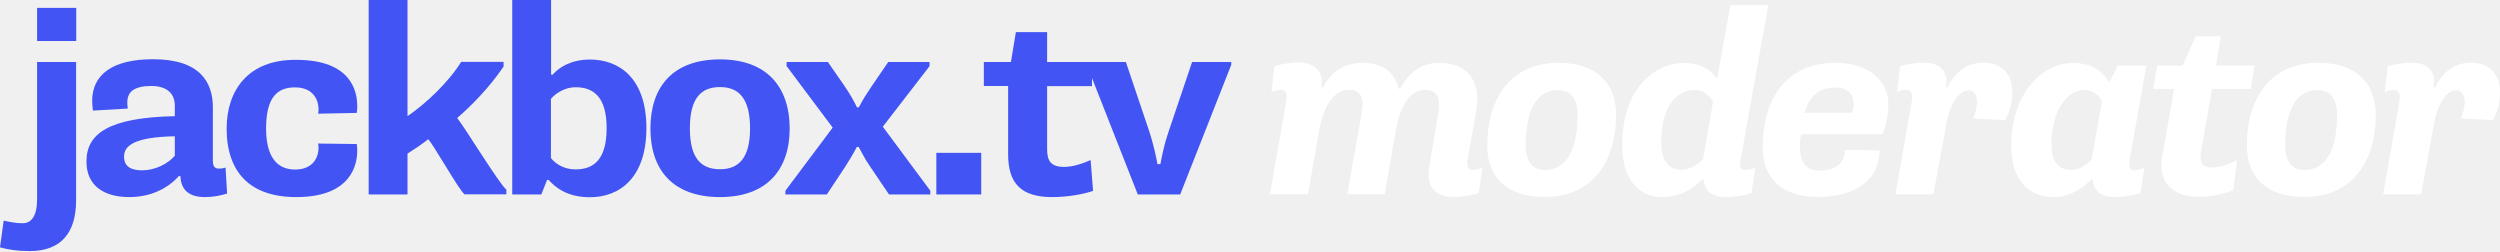
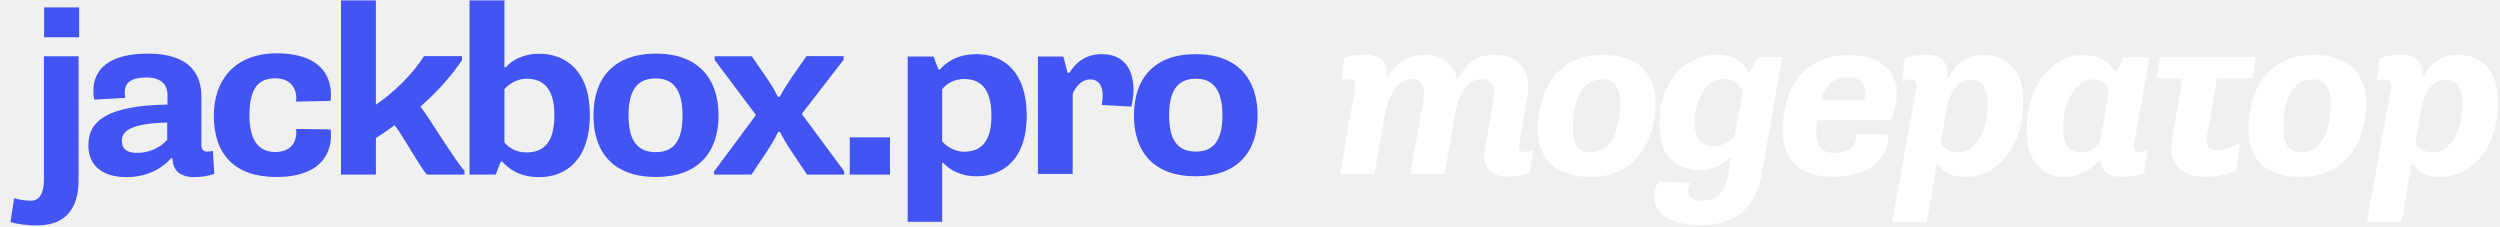
- <svg xmlns="http://www.w3.org/2000/svg" version="1.1" id="Layer_1" x="0px" y="0px" viewBox="0 0 1615.8 162.3" style="enable-background:new 0 0 1615.8 162.3;" xml:space="preserve">
+ <svg xmlns="http://www.w3.org/2000/svg" version="1.1" id="Слой_1" x="0px" y="0px" viewBox="0 0 1791.1 162.3" style="enable-background:new 0 0 1791.1 162.3;" xml:space="preserve">
  <style type="text/css">
- 		.st0{fill:#4254F4;}
- 		.st1{fill:#FFFFFF;}
- 	</style>
+ 	.st0{fill:#4254F4;}
+ 	.st1{fill:#FFFFFF;}
+ </style>
+   <g id="Layer_2">
+ </g>
  <g>
-     <g transform="matrix(1,0,0,1,-105.42,-12.32)">
-       <g>
-         <g>
-           <path class="st0" d="M154.5,52.4h-25.1v88.5c0,11.3-3.8,15.7-9.4,15.7c-4.5,0-8.6-0.9-12.2-1.7l-2.4,17.3      c5.1,1.4,11.2,2.4,19.2,2.4c20.8,0,30-12.4,30-32.8V52.4H154.5z M129.4,38.8h25.3V17.4h-25.3V38.8z" />
-           <path class="st0" d="M188,82.5c-0.2-1.4-0.3-3-0.3-4c0-7.3,5.1-10.6,15.5-10.6c10.5,0,15.2,5.2,15.2,12.7v6.8      c-42.8,0.9-57.1,11.3-57.1,29.3c0,15.5,11,23,27.8,23c18.5,0,29-10.1,31.9-13.6h1c0.3,6.5,3.1,13.6,15.9,13.6      c5.1,0,10.5-1,14.3-2.3l-1-16.8c-1.4,0.5-3,0.7-4.4,0.7c-2.4,0-3.8-1.4-3.8-4.9V81.7c0-16.1-8.2-31.1-38.6-31.1      c-27.1,0-39.4,10.5-39.4,26.9c0,1.9,0.2,4.4,0.5,6.3L188,82.5z M185.6,113.5c0-7.3,7.2-12.6,32.8-13.1V113      c-4.9,5.6-13.1,9.4-21.1,9.4C189.8,122.4,185.6,119.8,185.6,113.5z" />
-           <path class="st0" d="M251.9,95.4c0,28.1,15,44.3,45,44.3c35.8,0,39.4-21.3,39.4-29.8c0-1.2,0-2.8-0.3-4.5l-25-0.3      c0.3,1,0.3,2.1,0.3,2.8c0,5.2-2.8,14-15.2,14s-18.7-9.3-18.7-26.4c0-20.1,7-26.7,18.7-26.7c12.4,0,15.2,8.9,15.2,14      c0,0.9,0,1.9-0.3,3l25-0.5c0.3-1.9,0.3-3.1,0.3-4.5c0-9.3-3.7-29.8-39.4-29.8C265.5,50.7,251.9,71.1,251.9,95.4z" />
-           <path class="st0" d="M343.7,138h25.1v-26.4c3.1-1.9,10.1-6.6,13.4-9.3c3.8,4.2,19.7,32.5,23.4,35.6h27.1v-3      c-4.7-3.8-27.2-40.8-31.8-46.3c8.4-7.2,21.1-19.9,30-33.3v-3h-27.4c-8.4,13.4-22.7,26.9-34.7,35.1V12.3h-25.1V138z" />
-           <path class="st0" d="M436.4,138h18.9l3.7-9.4h1c4,4.4,11.5,11.2,26.7,11.2c19.2,0,36.5-12.6,36.5-44.7      c0-32.5-17.8-44.3-36.5-44.3c-11.9,0-19.9,4.9-24.1,9.8h-1V12.3h-25.1V138H436.4z M461.5,76.2c3.8-4.4,9.9-7.5,15.9-7.5      c11.2,0,20.1,5.8,20.1,26.4c0,20.4-8.4,26.7-20.1,26.7c-7.2,0-12.7-3.3-15.9-7.3V76.2z" />
-           <path class="st0" d="M525.8,95.4c0,26.9,14.7,44.3,45,44.3c30,0,45-17.5,45-44.3c0-27.1-15-44.7-45-44.7      C540.4,50.7,525.8,68.3,525.8,95.4z M570.8,121.7c-12,0-19.5-6.8-19.5-26.4c0-19.9,7.5-26.7,19.5-26.7      c11.7,0,19.4,6.8,19.4,26.7C590.2,114.9,582.5,121.7,570.8,121.7z" />
-           <path class="st0" d="M613,138h26.8l11.5-17.3c3.1-4.9,5.2-8.2,7.9-13.4h1.2c2.8,5.1,4,7.7,7.7,13.1L680,138h26.7v-2.4L676,94.2      l30.2-39.1v-2.7h-26.7l-10.6,15.5c-3.3,4.9-5.6,8.4-8.4,13.8h-1.2c-2.6-5.4-5.2-9.6-8.2-14l-10.6-15.3h-26.7V55l29.8,39.8      l-30.5,40.7L613,138L613,138z" />
-           <rect x="710.6" y="111.1" class="st0" width="29" height="26.9" />
-           <path class="st0" d="M757,112.1c0,19,8.6,27.6,28.5,27.6c9.3,0,19.4-1.6,26.4-4l-1.6-19.9c-5.9,2.6-12,4.4-17.1,4.4      c-8.2,0-11-3.5-11-11.3V68h29V52.4h-29V33.1H762l-3.2,19.3h-17.5v15.5H757V112.1z" />
-           <path class="st0" d="M840.8,138h27.4l33-83.8v-1.8h-25.3L860.5,98c-2.3,6.6-4,14.5-5.1,20.4h-1.9c-1-5.9-3-14.1-5.1-20.6      l-15.3-45.4h-25.3v1.7L840.8,138z" />
-         </g>
-       </g>
-     </g>
-     <path class="st1" d="M855,56.6c4.6-9,12.6-16,25.7-16c13.6,0,20.7,6.6,23.3,16.7h1c4.6-8.5,12.1-16.7,25-16.7   c15.6,0,24.8,8.2,24.8,23.8c0,2.9-0.5,6.3-1,9.2l-5.1,28.2c-0.5,2.9-1.4,8,3.2,8c2,0,4.4-0.7,6.3-1.7l-2.4,16.7   c-3.7,1.2-11.4,2.5-16,2.5c-11.4,0-16.5-5.6-16.5-14.5c0-2.4,0.3-4.6,0.7-6.8l5.6-32.5c0.3-2,0.5-4.4,0.5-6c0-5.9-2.7-9.5-9.2-9.5   c-7.3,0-15.5,6.8-18.9,26.9l-7,40.6h-24.2l9.2-52c0.3-2,0.7-4.4,0.7-6c0-5.9-2.5-9.5-9-9.5c-7.3,0-15.6,6.8-19.2,26.9l-7.1,40.6   h-24.6l10.5-60c0.5-3.2,0.8-7.5-3.7-7.5c-2.2,0-4.4,0.7-5.8,1.5l1.9-16.7c3.2-1.2,10.2-2.4,15.5-2.4c10.7,0,15.1,6,15.1,12.2   c0,1-0.2,2.5-0.3,3.7h1V56.6z" />
-     <path class="st1" d="M1007.3,40.6c25.2,0,37.2,13.8,37.2,33.7c0,30.8-15.8,53-46.2,53c-25.3,0-37.1-13.6-37.1-33.3   C961.3,63.3,976.6,40.6,1007.3,40.6z M1019.6,74.3c0-11-4.8-16.1-12.6-16.1c-13.6,0-20.9,12.4-20.9,35.7c0,11,4.8,16,12.4,16   C1011.8,109.8,1019.6,97.8,1019.6,74.3z" />
-     <path class="st1" d="M1100.2,116c-4.4,4.2-12.4,11.4-26,11.4c-13.3,0-25.7-9.5-25.7-33.5c0-38.2,22.1-53.2,40-53.2   c11,0,17.5,4.8,20.6,9.5h0.8l8.5-46.9h24.5l-17.7,98.6c-0.5,2.7-1.7,8,2.9,8c2,0,4.6-0.7,6.3-1.5l-2.4,16.5   c-3.6,1.2-11.2,2.5-16,2.5c-10,0-14.1-4.1-15-11.4H1100.2z M1107.2,65.6c-2.4-4.2-6.8-7.5-11.9-7.5c-10.7,0-21.6,9.7-21.6,33.8   c0,13.3,5.9,17.8,12.8,17.8c5.8,0,11-3.2,14.3-7.1L1107.2,65.6z" />
-     <path class="st1" d="M1186.3,40.6c21.4,0,34.2,11.4,34.2,27c0,5.8-1.7,14.3-3.9,19.2h-52.5c-0.7,3.1-0.8,5.4-0.8,8   c0,10.5,4.4,15.5,12.8,15.5c8.7,0,16.3-3.9,16.3-13.4l22.4,0.3c0,20.6-18,30.1-39.3,30.1c-24.7,0-36.2-12.6-36.2-32.3   C1139.2,65.3,1153.5,40.6,1186.3,40.6z M1197,72.9c0.7-1.5,1-3.6,1-5.8c0-7.6-5.4-10.5-12.2-10.5c-9.2,0-16.3,4.6-19.4,16.3H1197z" />
-     <path class="st1" d="M1257.8,80.9l-8.2,44.7h-24.5l10.5-60c0.5-3.1,0.8-7.5-3.7-7.5c-2.2,0-4.4,0.7-5.8,1.5l1.9-16.7   c3.2-1.2,10.2-2.4,15.5-2.4c10.7,0,14.6,6,14.6,11.9c0,1.4-0.2,2.9-0.5,4.1h1c4.2-8.2,11-16,23.3-16c12.9,0,18.7,8.7,18.7,18.7   c0,8.5-2.2,13.8-4.6,18.5l-20.6-1.2c1.4-4.1,2.4-7.3,2.4-10.7c0-4.2-1.9-7.5-5.6-7.5C1266.6,58.5,1260.4,66,1257.8,80.9z" />
-     <path class="st1" d="M1299.9,93.9c0-31.4,18.4-53.2,39.8-53.2c13.8,0,19.5,6.5,23,11.7h1l5.1-10h18.4l-10.5,59.5   c-0.5,2.5-1.7,8.2,2.9,8.2c2.2,0,4.6-0.9,6.3-1.7l-2.4,16.5c-3.6,1.2-11.2,2.5-16,2.5c-10,0-14.1-4.1-15-11.4h-0.8   c-4.4,4.2-12.4,11.4-24.8,11.4C1312.6,127.3,1299.9,117.8,1299.9,93.9z M1358.5,65.6c-1.7-3.7-5.3-7.5-11.4-7.5   c-10.5,0-21.2,12.6-21.2,35c0,12.4,5.6,16.7,12.2,16.7c5.9,0,10.7-3.2,13.9-7.1L1358.5,65.6z" />
-     <path class="st1" d="M1405.2,57.5h-13.6l2.7-15.1h16.3l8.5-18.9h16.3l-3.2,18.9h25l-2.5,15.1h-25l-7,39.8c-1.2,6.5-0.3,11,7.1,11   c4.4,0,9.7-1.7,16-4.8l-2.4,19.5c-6.5,2.4-13.8,4.2-22.4,4.2c-15.5,0-24-8.3-24-19.5c0-2.7,0.3-5.8,0.8-8.3L1405.2,57.5z" />
-     <path class="st1" d="M1498.3,40.6c25.2,0,37.2,13.8,37.2,33.7c0,30.8-15.8,53-46.2,53c-25.3,0-37.1-13.6-37.1-33.3   C1452.2,63.3,1467.5,40.6,1498.3,40.6z M1510.5,74.3c0-11-4.8-16.1-12.6-16.1c-13.6,0-20.9,12.4-20.9,35.7c0,11,4.8,16,12.4,16   C1502.7,109.8,1510.5,97.8,1510.5,74.3z" />
-     <path class="st1" d="M1573,80.9l-8.2,44.7h-24.5l10.5-60c0.5-3.1,0.8-7.5-3.7-7.5c-2.2,0-4.4,0.7-5.8,1.5l1.9-16.7   c3.2-1.2,10.2-2.4,15.5-2.4c10.7,0,14.6,6,14.6,11.9c0,1.4-0.2,2.9-0.5,4.1h1c4.2-8.2,11-16,23.3-16c12.9,0,18.7,8.7,18.7,18.7   c0,8.5-2.2,13.8-4.6,18.5l-20.6-1.2c1.4-4.1,2.4-7.3,2.4-10.7c0-4.2-1.9-7.5-5.6-7.5C1581.8,58.5,1575.5,66,1573,80.9z" />
+     <path class="st0" d="M56.5,40.3h-25v87.9c0,11.3-3.9,15.6-9.3,15.6c-4.5,0-8.5-0.8-12.1-1.8l-2.6,17.1c5,1.4,11.1,2.4,19,2.4   c20.6,0,29.8-12.2,29.8-32.5V40.3H56.5z M31.6,26.7h25.1V5.3H31.6V26.7z" />
+     <path class="st0" d="M89.7,70.1c-0.2-1.4-0.3-2.9-0.3-4c0-7.2,5-10.6,15.5-10.6S120,60.6,120,68.1v6.8   C77.5,75.7,63.3,86.2,63.3,104c0,15.5,11,22.9,27.5,22.9c18.4,0,28.8-10,31.7-13.5h1c0.3,6.4,3.1,13.5,15.8,13.5   c5,0,10.5-1,14.2-2.3l-1-16.6c-1.4,0.5-2.9,0.6-4.3,0.6c-2.4,0-3.9-1.4-3.9-4.8V69.3c0-15.9-8.2-30.9-38.3-30.9   c-26.9,0-39.1,10.5-39.1,26.7c0,1.9,0.2,4.3,0.5,6.3L89.7,70.1z M87.3,100.8c0-7.2,7.1-12.4,32.5-13v12.4c-4.8,5.5-13,9.3-20.9,9.3   C91.5,109.7,87.3,107.1,87.3,100.8z" />
+     <path class="st0" d="M153.2,82.8c0,27.9,15,44,44.8,44c35.6,0,39.1-21.1,39.1-29.6c0-1.3,0-2.7-0.3-4.5l-24.8-0.3   c0.3,1,0.3,2.1,0.3,2.7c0,5.2-2.7,13.8-15.1,13.8s-18.5-9.2-18.5-26.2c0-20,6.9-26.6,18.5-26.6c12.2,0,15.1,8.9,15.1,13.8   c0,0.8,0,1.9-0.3,2.9l24.8-0.5c0.3-1.9,0.3-3.1,0.3-4.5c0-9.2-3.7-29.6-39.1-29.6C166.7,38.5,153.2,58.8,153.2,82.8z" />
+     <path class="st0" d="M244.3,125.1h25V98.9c3.1-1.9,10-6.6,13.4-9.2c3.9,4.2,19.6,32.2,23.2,35.4h26.9v-2.9   c-4.7-3.9-27.1-40.6-31.6-45.9c8.4-7.1,20.9-19.8,29.8-33.2v-2.9h-27.2c-8.4,13.4-22.5,26.7-34.5,34.8V0.3h-25V125.1z" />
+     <path class="st0" d="M336.4,125.1h18.7l3.7-9.3h1c4,4.3,11.4,11.1,26.6,11.1c19,0,36.2-12.4,36.2-44.4c0-32.2-17.7-44-36.2-44   c-11.8,0-19.8,4.8-24,9.7h-1V0.3h-25V125.1L336.4,125.1z M361.4,63.8c3.9-4.3,9.8-7.4,15.8-7.4c11.1,0,20,5.8,20,26.2   c0,20.3-8.4,26.6-20,26.6c-7.1,0-12.7-3.2-15.8-7.2V63.8z" />
+     <path class="st0" d="M425.2,82.8c0,26.7,14.5,44,44.8,44c29.8,0,44.8-17.4,44.8-44c0-26.9-15-44.4-44.8-44.4   C439.7,38.5,425.2,55.9,425.2,82.8z M469.8,109c-11.9,0-19.5-6.8-19.5-26.2c0-19.8,7.4-26.6,19.5-26.6c11.6,0,19.2,6.8,19.2,26.6   C489.1,102.3,481.5,109,469.8,109z" />
+     <path class="st0" d="M511.8,125.1h26.6l11.4-17.2c3.1-4.8,5.2-8.2,7.7-13.4h1.3c2.7,5,4,7.6,7.6,13l11.8,17.6h26.6v-2.4l-30.4-41.1   l30-38.8v-2.6h-26.6L567,55.7c-3.2,4.8-5.5,8.4-8.4,13.7h-1.3c-2.6-5.3-5.2-9.5-8.2-13.8l-10.5-15.3h-26.6v2.6l29.6,39.5l-30,40.4   V125.1z" />
+     <rect x="608.8" y="98.4" class="st0" width="28.8" height="26.7" />
+     <path class="st0" d="M650.3,40.5h18.5l3.6,9.3h1c3.9-4.3,11.3-11,26.3-11c18.9,0,35.9,12.4,35.9,43.9c0,31.9-17.5,43.6-35.9,43.6   c-11.7,0-19.6-4.8-23.9-9.6H675v42.2h-24.7V40.5z M675,101.3c3.8,4.3,9.8,7.4,15.6,7.4c11,0,19.7-5.7,19.7-25.7   c0-20.1-8.2-26.4-19.7-26.4c-7,0-12.7,3.4-15.6,7.4V101.3z" />
+     <path class="st0" d="M768.5,124.6h-24.9V40.5h18.2l3.1,11.7h1.2c3.9-6,10.3-13.4,23.3-13.4c17.2,0,22.7,12.4,22.7,26.1   c0,4.1-0.9,8.4-1.5,11.5l-21.3-1.2c0.5-2.6,0.7-5.1,0.7-7c0-7.4-3.4-11.3-8.8-11.3c-6.5,0-11,5.7-12.7,10.5V124.6z" />
+     <path class="st0" d="M856.7,38.8c29.5,0,44.3,17.3,44.3,43.9c0,26.4-14.8,43.6-44.3,43.6c-29.9,0-44.3-17.2-44.3-43.6   C812.5,56.1,826.9,38.8,856.7,38.8z M875.8,82.7c0-19.6-7.6-26.3-19-26.3c-11.8,0-19.2,6.7-19.2,26.3c0,19.2,7.4,25.9,19.2,25.9   C868.2,108.6,875.8,102,875.8,82.7z" />
+   </g>
+   <g>
+     <path class="st1" d="M994.4,55.4c2.3-4.7,5.6-8.5,9.7-11.4c4.2-3,9.6-4.6,16.2-4.7c6.8,0,12.1,1.5,15.9,4.5s6.3,7.1,7.5,12.2h1   c1.6-2.9,3.5-5.6,5.7-8.2c2.3-2.5,5.1-4.5,8.2-6.2c3.2-1.6,7-2.3,11.4-2.3c7.9,0,14.1,2,18.4,6s6.5,10,6.5,17.9   c0,1.5-0.1,3-0.3,4.7c-0.2,1.6-0.4,3.1-0.7,4.7l-5.2,28.4c-0.1,1-0.2,2.1-0.3,3.3s0.1,2.3,0.7,3.3c0.4,0.9,1.5,1.3,3,1.3   c1,0,2.1-0.2,3.2-0.5c1.1-0.2,2.2-0.6,3.2-1.2l-2.5,16.7c-1.2,0.4-2.8,0.9-4.7,1.3c-2,0.3-4,0.6-6,0.8c-2,0.3-3.8,0.5-5.4,0.5   c-5.7-0.1-9.9-1.5-12.5-4c-2.7-2.6-4-6.1-4-10.5c0-1.2,0.1-2.4,0.2-3.5c0.1-1.1,0.3-2.2,0.5-3.3l5.7-32.8c0.1-1.1,0.2-2.2,0.3-3.2   c0.1-1.1,0.2-2.1,0.2-2.8c0-3-0.7-5.4-2.2-7.2c-1.6-1.7-4-2.5-7.2-2.5c-3.8-0.1-7.4,1.9-10.9,6c-3.6,4.1-6.2,11.2-8,21.1l-7,41   h-24.6l9.4-52.4c0.1-1.1,0.2-2.2,0.3-3.2c0.2-1.1,0.3-2.1,0.3-2.8c0-3-0.7-5.4-2.2-7.2c-1.5-1.7-3.7-2.5-6.9-2.5   c-3.9-0.1-7.6,1.9-11.2,6s-6.3,11.2-8.2,21.1l-7.2,41h-24.6l10.5-60.6c0.3-1.7,0.3-3.3,0-5c-0.3-1.6-1.6-2.4-3.7-2.5   c-1.2,0-2.3,0.2-3.3,0.5c-1,0.3-1.8,0.7-2.5,1l1.8-16.7c1.8-0.6,4.1-1.1,7-1.7c2.9-0.4,5.7-0.7,8.5-0.7c5.4,0.1,9.3,1.3,11.7,3.7   c2.5,2.5,3.6,5.3,3.5,8.5c0,0.6,0,1.2,0,1.8c-0.1,0.7-0.2,1.3-0.3,2H994.4z" />
+     <path class="st1" d="M1107.1,65.4c3.3-8.1,8.5-14.5,15.4-19.1c6.9-4.6,15.5-6.9,25.8-7c8.5,0,15.5,1.5,21.1,4.4   c5.6,2.8,9.7,6.7,12.4,11.9c2.8,5,4.2,10.9,4.2,17.7c0,10.4-1.8,19.6-5.4,27.6c-3.5,8-8.6,14.3-15.6,18.9c-6.9,4.6-15.5,6.9-25.8,7   c-8.5-0.1-15.5-1.6-21.1-4.4c-5.5-2.8-9.5-6.7-12.2-11.7s-4-10.9-4-17.6C1101.9,82.7,1103.6,73.4,1107.1,65.4z M1155.1,100   c3.7-6,5.5-14.9,5.5-26.8c0-5.6-1.1-9.7-3.3-12.4c-2.2-2.7-5.4-4-9.4-4c-6.8,0.1-12,3.2-15.6,9.2c-3.7,6.1-5.5,15.1-5.5,26.9   c0.1,5.6,1.2,9.6,3.3,12.2c2.2,2.7,5.3,4,9.2,3.8C1146.2,109.1,1151.4,106.1,1155.1,100z" />
+     <path class="st1" d="M1211,131c-0.3,0.9-0.7,1.8-1,2.8c-0.3,1-0.5,2-0.5,3c0,2.2,0.9,4,2.7,5.2c1.8,1.2,4.3,1.8,7.5,1.8   c4.6,0.1,8.5-1.3,11.9-4.4c3.2-3,5.5-8.3,6.9-15.9l1.7-10.7h-0.8c-2.8,2.9-6,5.1-9.5,6.7c-3.6,1.6-7.6,2.4-12.2,2.5   c-4.7,0-9.2-1-13.6-3c-4.4-2-8-5.4-10.9-10c-2.8-4.7-4.2-11-4.4-19.1c0-10.4,1.8-19.4,5.5-26.9c3.6-7.6,8.5-13.4,14.7-17.6   c6.4-4.1,13.6-6.2,21.8-6.2c4.6,0.1,8.4,0.9,11.4,2.3c2.9,1.5,5.2,3.1,6.9,5c1.7,2,2.8,3.7,3.5,5h1L1259,41h17.9l-14.6,82.7   c-1.8,11.6-6.1,20.7-13.1,27.3c-6.9,6.7-17.1,10.1-30.5,10.2c-11.6-0.1-20.1-2-25.6-5.7c-5.4-3.6-8-8.3-8-14.1   c0.1-2.2,0.4-4.4,1-6.4c0.7-2,1.5-3.6,2.3-4.9L1211,131z M1235.2,103.1c2.7-1.2,5.2-3.1,7.5-5.7l5.9-31.6c-1-2.6-2.7-4.7-5-6.5   c-2.3-1.8-5.2-2.7-8.7-2.8c-4.1,0.1-7.8,1.6-10.9,4.4c-3.1,2.9-5.5,6.7-7.2,11.5c-1.8,4.8-2.7,10.2-2.7,16.2   c0.1,6,1.5,10.3,4.2,12.9c2.8,2.5,6,3.6,9.5,3.5C1230.2,104.9,1232.7,104.3,1235.2,103.1z" />
+     <path class="st1" d="M1282,66.6c3.3-8.3,8.5-14.8,15.6-19.7s16.1-7.4,27.1-7.5c7.1,0,13.3,1.2,18.4,3.5c5.1,2.3,9.1,5.6,11.9,9.7   c2.7,4,4,8.7,4,14.1c0,3-0.4,6.4-1.2,10c-0.7,3.6-1.6,6.7-2.8,9.4h-52.9c-0.3,1.5-0.6,2.8-0.7,4.2c-0.1,1.3-0.2,2.6-0.2,3.8   c0,5.4,1.1,9.3,3.3,11.7c2.1,2.6,5.3,3.8,9.5,3.8c4.5,0.1,8.3-0.9,11.5-3.2c3.1-2.1,4.7-5.6,4.9-10.4l22.6,0.3   c-0.1,6.9-2,12.6-5.5,17.1c-3.6,4.6-8.3,7.9-14.2,10c-5.9,2.2-12.5,3.3-19.7,3.3c-12.4-0.1-21.6-3.1-27.6-8.9   c-5.9-5.8-8.9-13.7-8.9-23.8C1277.2,84,1278.8,74.8,1282,66.6z M1335.4,71.9c0.3-0.8,0.6-1.7,0.8-2.7c0.1-1,0.2-2.1,0.2-3.2   c0-3.8-1.2-6.5-3.5-8.2c-2.3-1.7-5.3-2.5-8.9-2.5c-4.6,0-8.6,1.3-12,3.8c-3.3,2.6-5.8,6.8-7.4,12.7H1335.4z" />
+     <path class="st1" d="M1395.9,55.4c1.5-2.8,3.2-5.4,5.4-7.9c2.2-2.5,5-4.4,8.2-5.9c3.2-1.6,7.1-2.3,11.7-2.3c4.9,0,9.5,1.1,13.7,3.3   c4.2,2.2,7.7,5.7,10.4,10.4c2.7,4.7,4.1,10.7,4.2,18.1c0,10.2-1.3,18.8-3.8,25.9c-2.6,7-5.9,12.7-10,17.1c-4,4.5-8.5,7.7-13.4,9.7   c-4.8,2-9.5,3-14.1,3c-5.1-0.1-9.3-1-12.4-2.7c-3.1-1.7-5.5-3.8-7.2-6.4h-1l-7.2,41.5h-24.8l17.1-94.9c0.3-1.7,0.3-3.3-0.2-5   c-0.3-1.6-1.6-2.4-3.8-2.5c-1.1,0-2.2,0.2-3.2,0.5c-1,0.3-1.9,0.7-2.7,1l1.8-16.7c1.9-0.6,4.3-1.1,7.2-1.7c2.9-0.4,5.7-0.7,8.5-0.7   c5.4,0.1,9.2,1.3,11.5,3.7c2.3,2.5,3.5,5.3,3.5,8.5c0,0.6-0.1,1.2-0.2,1.8c0,0.7-0.1,1.3-0.2,2H1395.9z M1390.4,102.4   c1.3,2.1,3,3.8,5,5c2,1.1,4.2,1.7,6.7,1.7c3.7,0.1,7.2-1.1,10.5-3.5c3.3-2.5,6.1-6.4,8.2-11.7c2.1-5.4,3.2-12.3,3.3-20.7   c-0.1-5.2-1.2-9.3-3.3-12c-2.2-2.8-5.3-4.2-9.2-4.2c-3.8,0.1-7.3,1.9-10.4,5.4c-3,3.6-5.1,8.5-6.4,14.9L1390.4,102.4z" />
+     <path class="st1" d="M1465.7,123.5c-4.1-2.3-7.4-6-9.9-11c-2.6-4.9-3.8-11.4-3.8-19.4c0.1-10.7,2-20.1,5.5-28.1   c3.7-8,8.5-14.3,14.6-18.7c6-4.6,12.7-6.9,19.9-6.9c4.6,0,8.4,0.6,11.4,1.8s5.5,2.7,7.4,4.5c1.8,1.8,3.2,3.6,4.4,5.5h1.2l5-10.2   h18.6l-10.7,60.1c-0.2,0.9-0.4,2-0.5,3.3c-0.1,1.2,0.1,2.3,0.5,3.3c0.4,1,1.5,1.5,3,1.5c1.1,0,2.2-0.2,3.3-0.5   c1.1-0.3,2.1-0.7,3-1.2l-2.5,16.6c-1.2,0.4-2.8,0.9-4.7,1.3c-1.9,0.3-3.8,0.6-5.9,0.8c-2,0.3-3.8,0.5-5.5,0.5c-5,0-8.7-1-11-3   s-3.7-4.9-4-8.5h-0.8c-1.5,1.5-3.3,3.1-5.7,4.9c-2.3,1.8-5.1,3.3-8.4,4.7c-3.1,1.2-6.8,1.9-11,2   C1474.1,126.8,1469.7,125.7,1465.7,123.5z M1511,64.4c-0.9-1.9-2.2-3.6-4-5.2c-1.9-1.5-4.4-2.2-7.5-2.3c-3.6,0-7,1.4-10.2,4.2   c-3.2,2.7-5.9,6.7-8,12c-2,5.2-3.1,11.7-3.2,19.2c0.1,6.1,1.3,10.5,3.7,13.1c2.3,2.6,5.2,3.8,8.7,3.7c3,0,5.7-0.7,8-2   c2.3-1.5,4.4-3.2,6-5.2L1511,64.4z" />
+     <path class="st1" d="M1563.7,56.2h-18.8l2.7-15.2h7.4l0,0h22.3h-0.6h39.4l-2.5,15.2h-25.3l-7,40.3c-0.7,3.2-0.6,5.9,0.3,8   c1,2,3.3,3,6.9,3c2.2,0,4.7-0.4,7.4-1.2c2.7-0.9,5.6-2.1,8.9-3.5l-2.5,19.6c-3.2,1.2-6.7,2.2-10.4,3c-3.8,0.8-7.9,1.2-12.2,1.3   c-7.8-0.1-13.8-2-17.9-5.7c-4.1-3.6-6.2-8.3-6.2-14.1c0-1.3,0.1-2.7,0.2-4.2c0.2-1.5,0.4-2.8,0.7-4.2L1563.7,56.2z" />
+     <path class="st1" d="M1616.2,65.4c3.3-8.1,8.5-14.5,15.4-19.1c6.9-4.6,15.5-6.9,25.8-7c8.5,0,15.5,1.5,21.1,4.4   c5.6,2.8,9.7,6.7,12.4,11.9c2.8,5,4.2,10.9,4.2,17.7c0,10.4-1.8,19.6-5.4,27.6c-3.5,8-8.6,14.3-15.6,18.9c-6.9,4.6-15.5,6.9-25.8,7   c-8.5-0.1-15.5-1.6-21.1-4.4c-5.5-2.8-9.5-6.7-12.2-11.7s-4-10.9-4-17.6C1611,82.7,1612.8,73.4,1616.2,65.4z M1664.2,100   c3.7-6,5.5-14.9,5.5-26.8c0-5.6-1.1-9.7-3.3-12.4c-2.2-2.7-5.4-4-9.4-4c-6.8,0.1-12,3.2-15.6,9.2c-3.7,6.1-5.5,15.1-5.5,26.9   c0.1,5.6,1.2,9.6,3.3,12.2c2.2,2.7,5.3,4,9.2,3.8C1655.3,109.1,1660.6,106.1,1664.2,100z" />
+     <path class="st1" d="M1736,55.4c1.5-2.8,3.2-5.4,5.4-7.9c2.2-2.5,5-4.4,8.2-5.9c3.2-1.6,7.1-2.3,11.7-2.3c4.9,0,9.5,1.1,13.7,3.3   c4.2,2.2,7.7,5.7,10.4,10.4s4.1,10.7,4.2,18.1c0,10.2-1.3,18.8-3.8,25.9c-2.6,7-5.9,12.7-10,17.1c-4,4.5-8.5,7.7-13.4,9.7   c-4.8,2-9.5,3-14.1,3c-5.1-0.1-9.3-1-12.4-2.7c-3.1-1.7-5.5-3.8-7.2-6.4h-1l-7.2,41.5h-24.8l17.1-94.9c0.3-1.7,0.3-3.3-0.2-5   c-0.3-1.6-1.6-2.4-3.8-2.5c-1.1,0-2.2,0.2-3.2,0.5c-1,0.3-1.9,0.7-2.7,1l1.8-16.7c1.9-0.6,4.3-1.1,7.2-1.7c2.9-0.4,5.7-0.7,8.5-0.7   c5.4,0.1,9.2,1.3,11.5,3.7c2.3,2.5,3.5,5.3,3.5,8.5c0,0.6-0.1,1.2-0.2,1.8c0,0.7-0.1,1.3-0.2,2H1736z M1730.5,102.4   c1.3,2.1,3,3.8,5,5c2,1.1,4.2,1.7,6.7,1.7c3.7,0.1,7.2-1.1,10.5-3.5s6.1-6.4,8.2-11.7c2.1-5.4,3.2-12.3,3.3-20.7   c-0.1-5.2-1.2-9.3-3.3-12c-2.2-2.8-5.3-4.2-9.2-4.2c-3.8,0.1-7.3,1.9-10.4,5.4c-3,3.6-5.1,8.5-6.4,14.9L1730.5,102.4z" />
  </g>
</svg>
